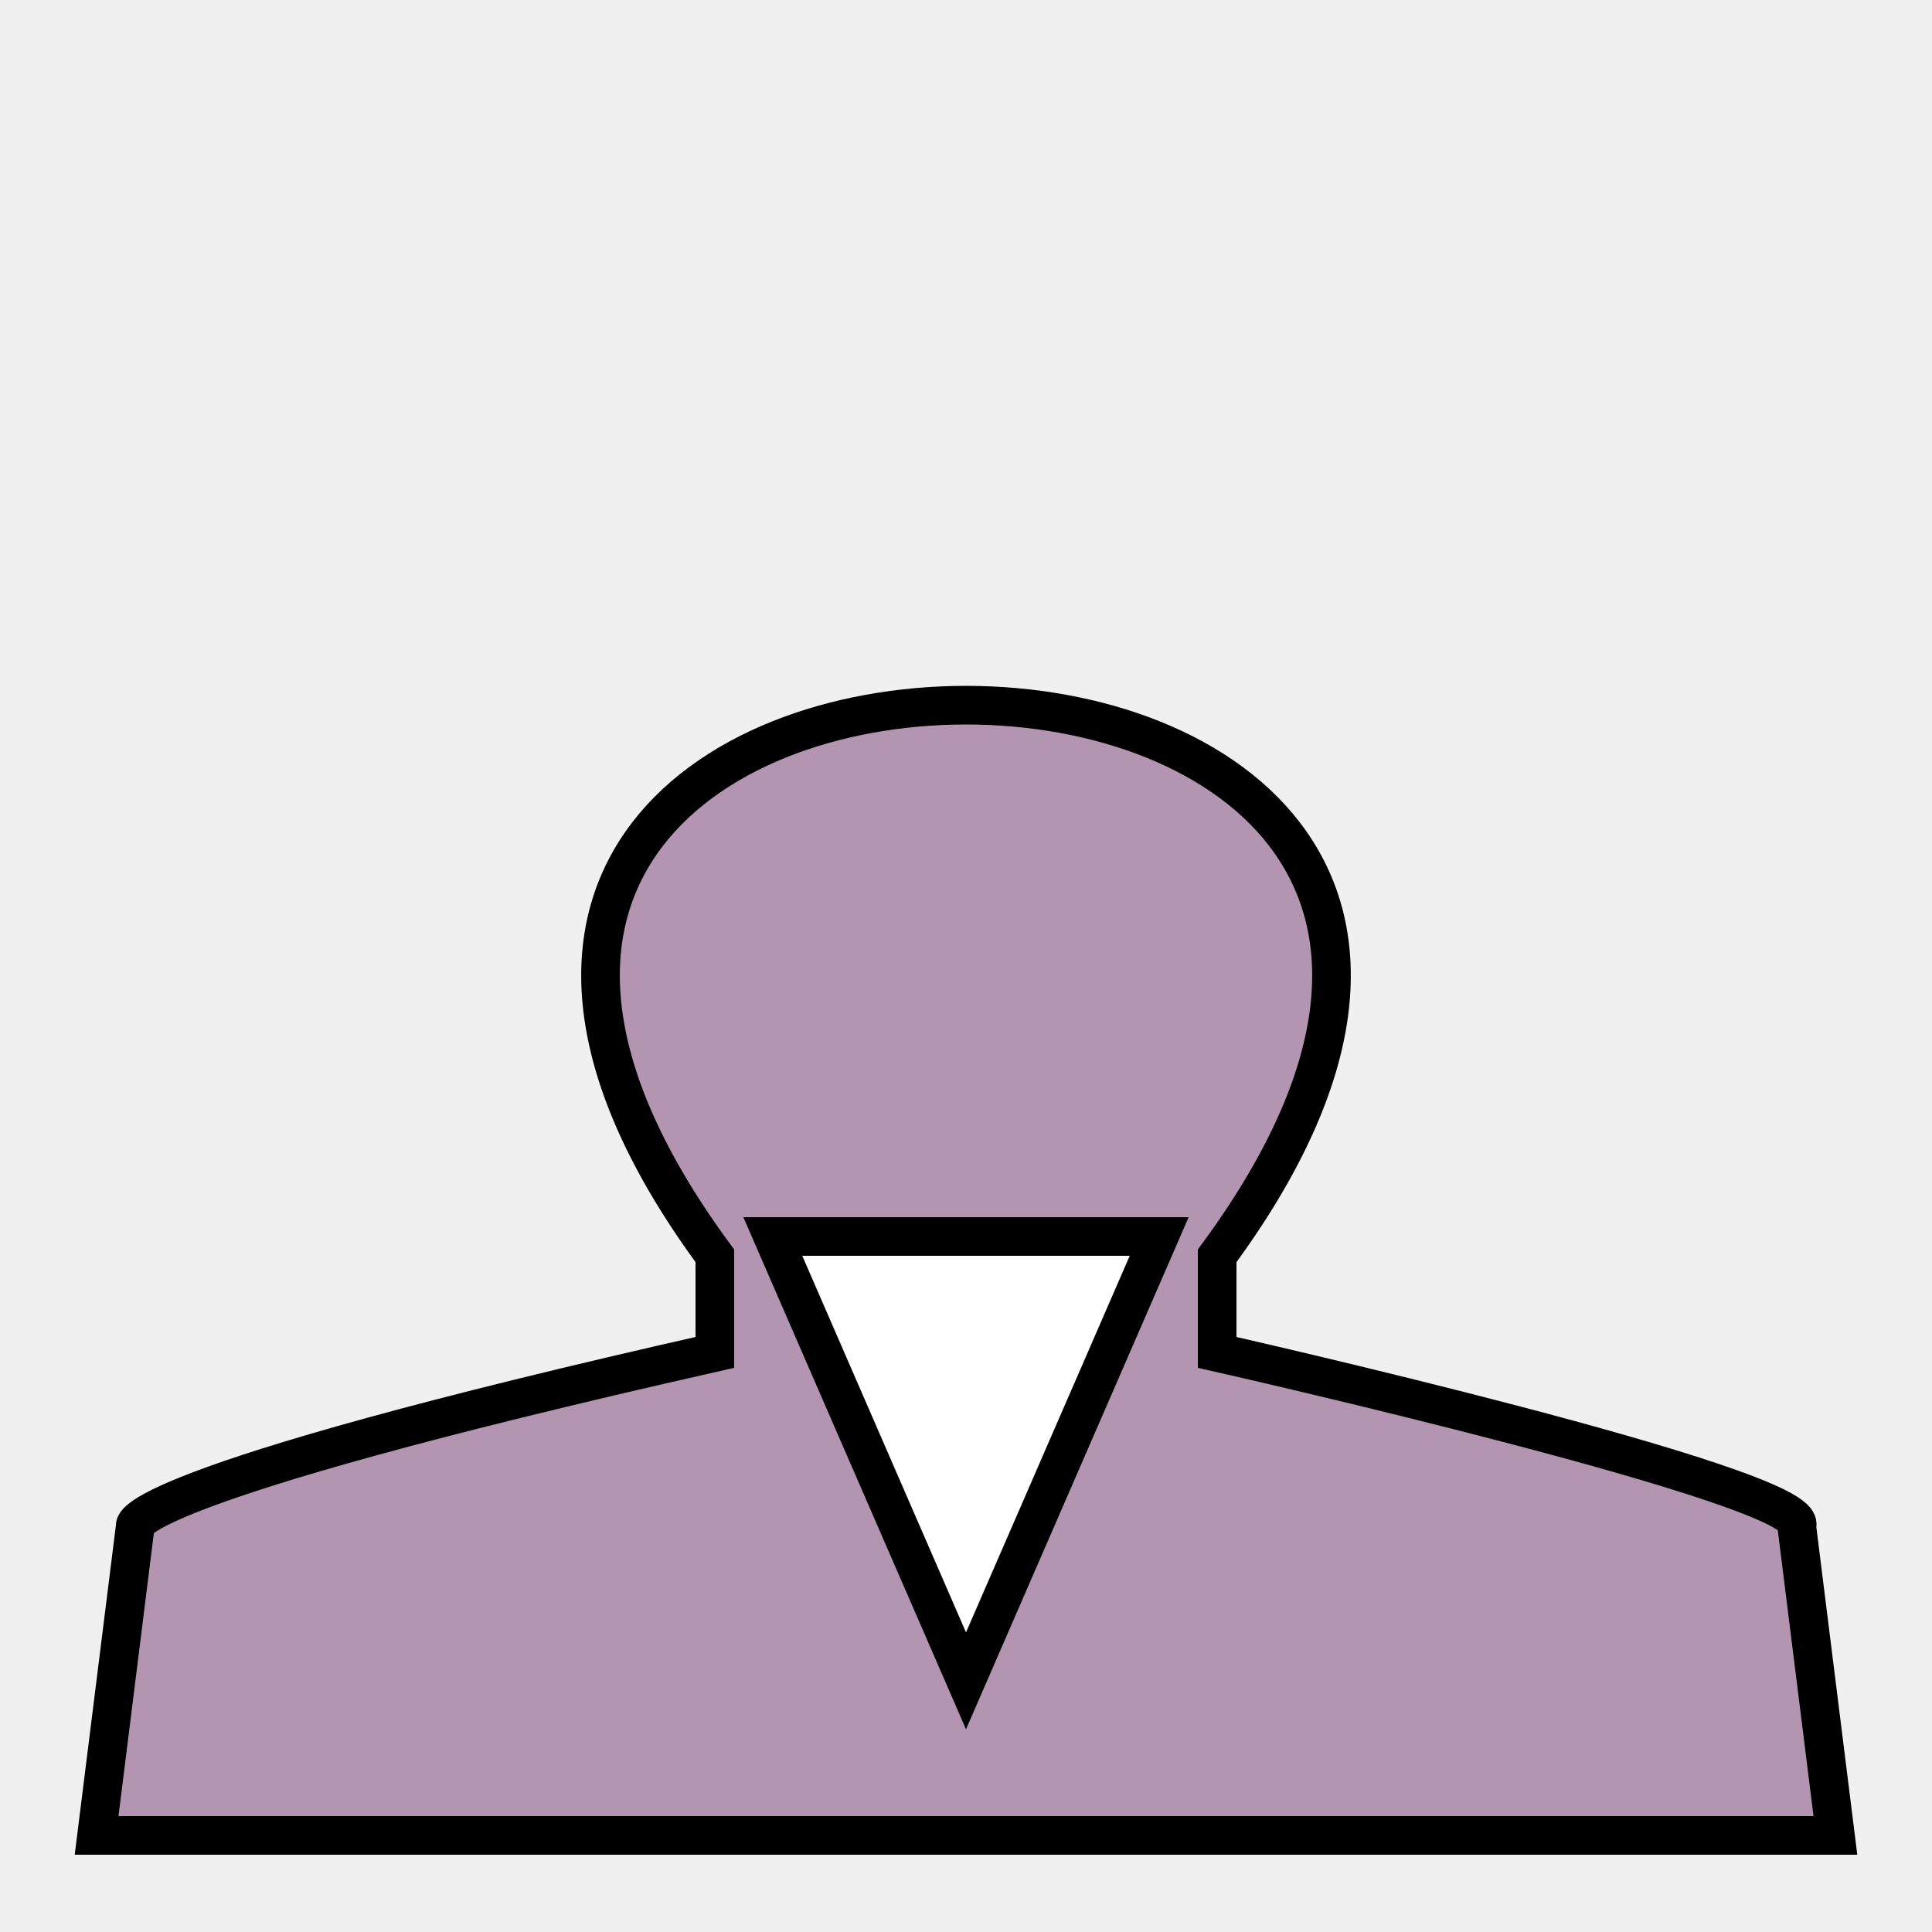
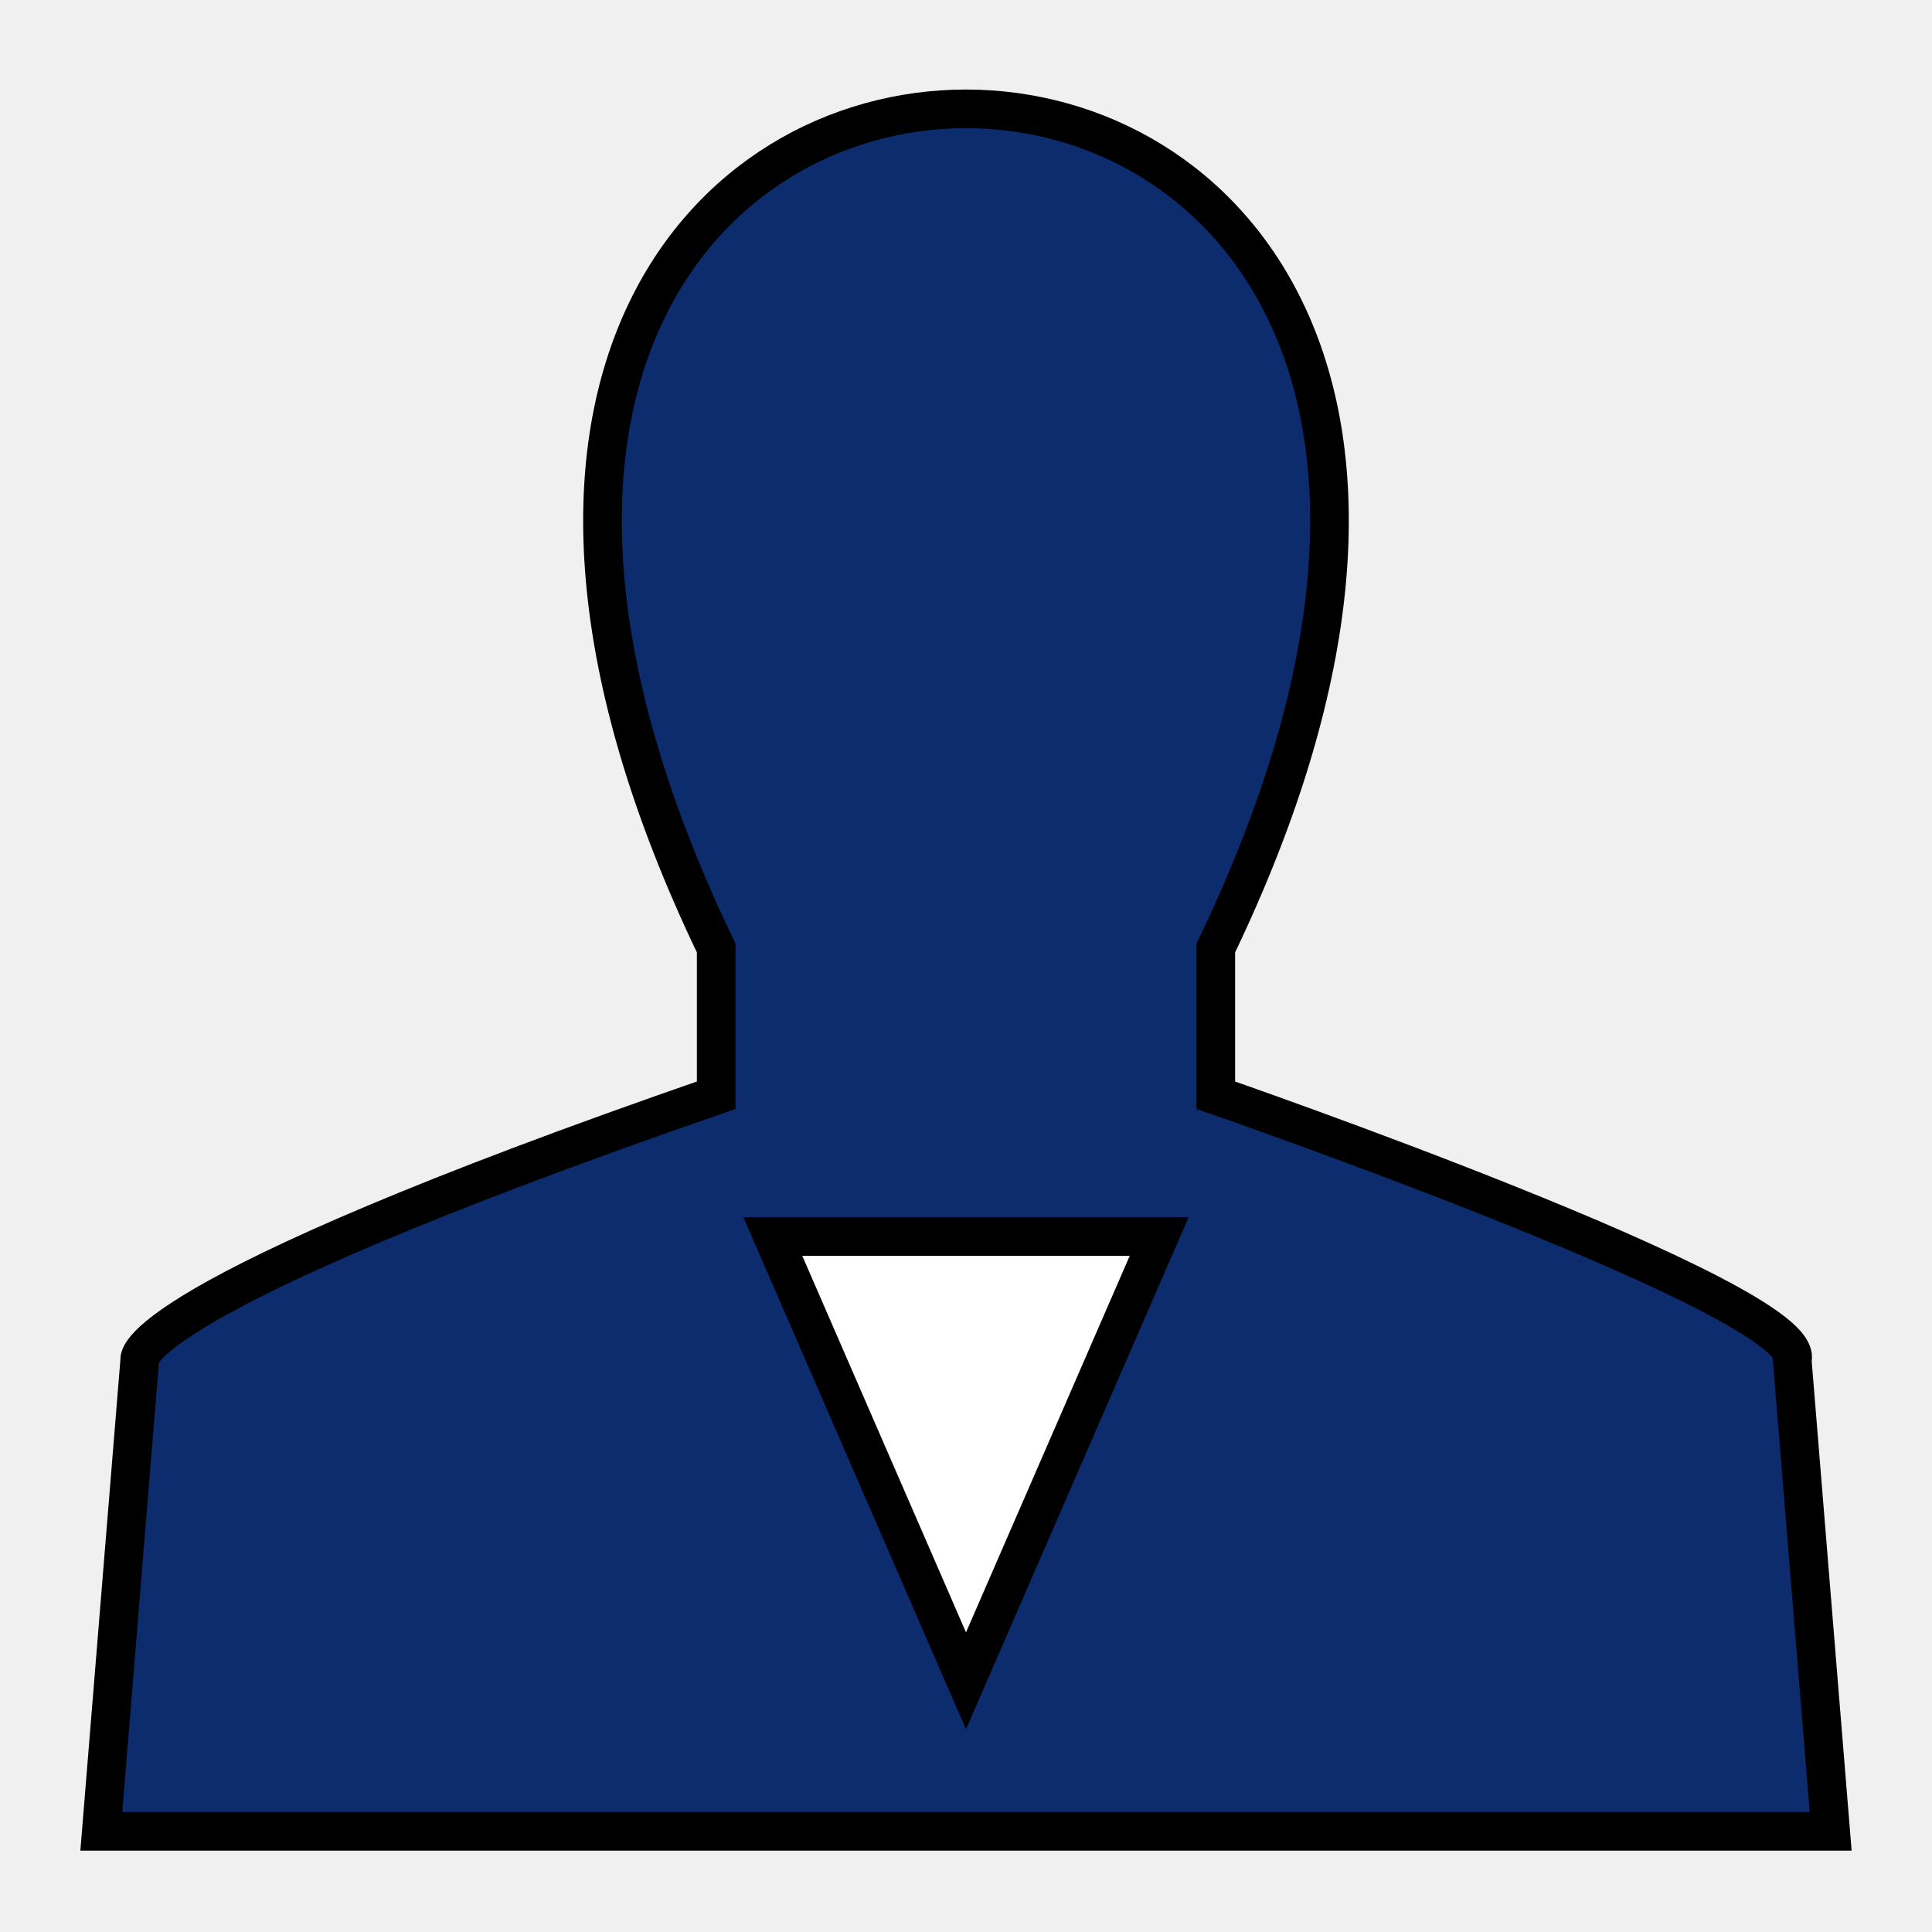
- <svg xmlns="http://www.w3.org/2000/svg" id="attemptIcon" width="100%" height="100%" viewBox="0 0 100 100">
-   <path d="M 5,95 L 7,79 S6,77 37,70 L37,65 C9,27 91,27 63,65 L 63,70 S 94,77 93,79 L 95,95 L 5,95 Z " fill="#50004E" fill-opacity="0.38" stroke="Black" stroke-width="2" id="path194" />
-   <path d="M 50,87 L 40,64 L 60,64 L 50,87 Z " fill="White" stroke="Black" stroke-width="2" id="path196" />
+ <svg xmlns="http://www.w3.org/2000/svg" id="patientIcon" viewBox="0 0 100 100">
+   <path d="m5.244 94.789 1.989-24.384s-0.995-3.048 29.837-13.716v-7.62c-27.848-57.913 53.707-57.913 25.859 0v7.62s30.832 10.668 29.837 13.716l1.989 24.384z" fill="#0d2c6e" stroke="Black" stroke-width="2" id="path" />
+   <path d="m50 87-10-23h20l-10 23z" fill="White" stroke="Black" stroke-width="2" />
</svg>
